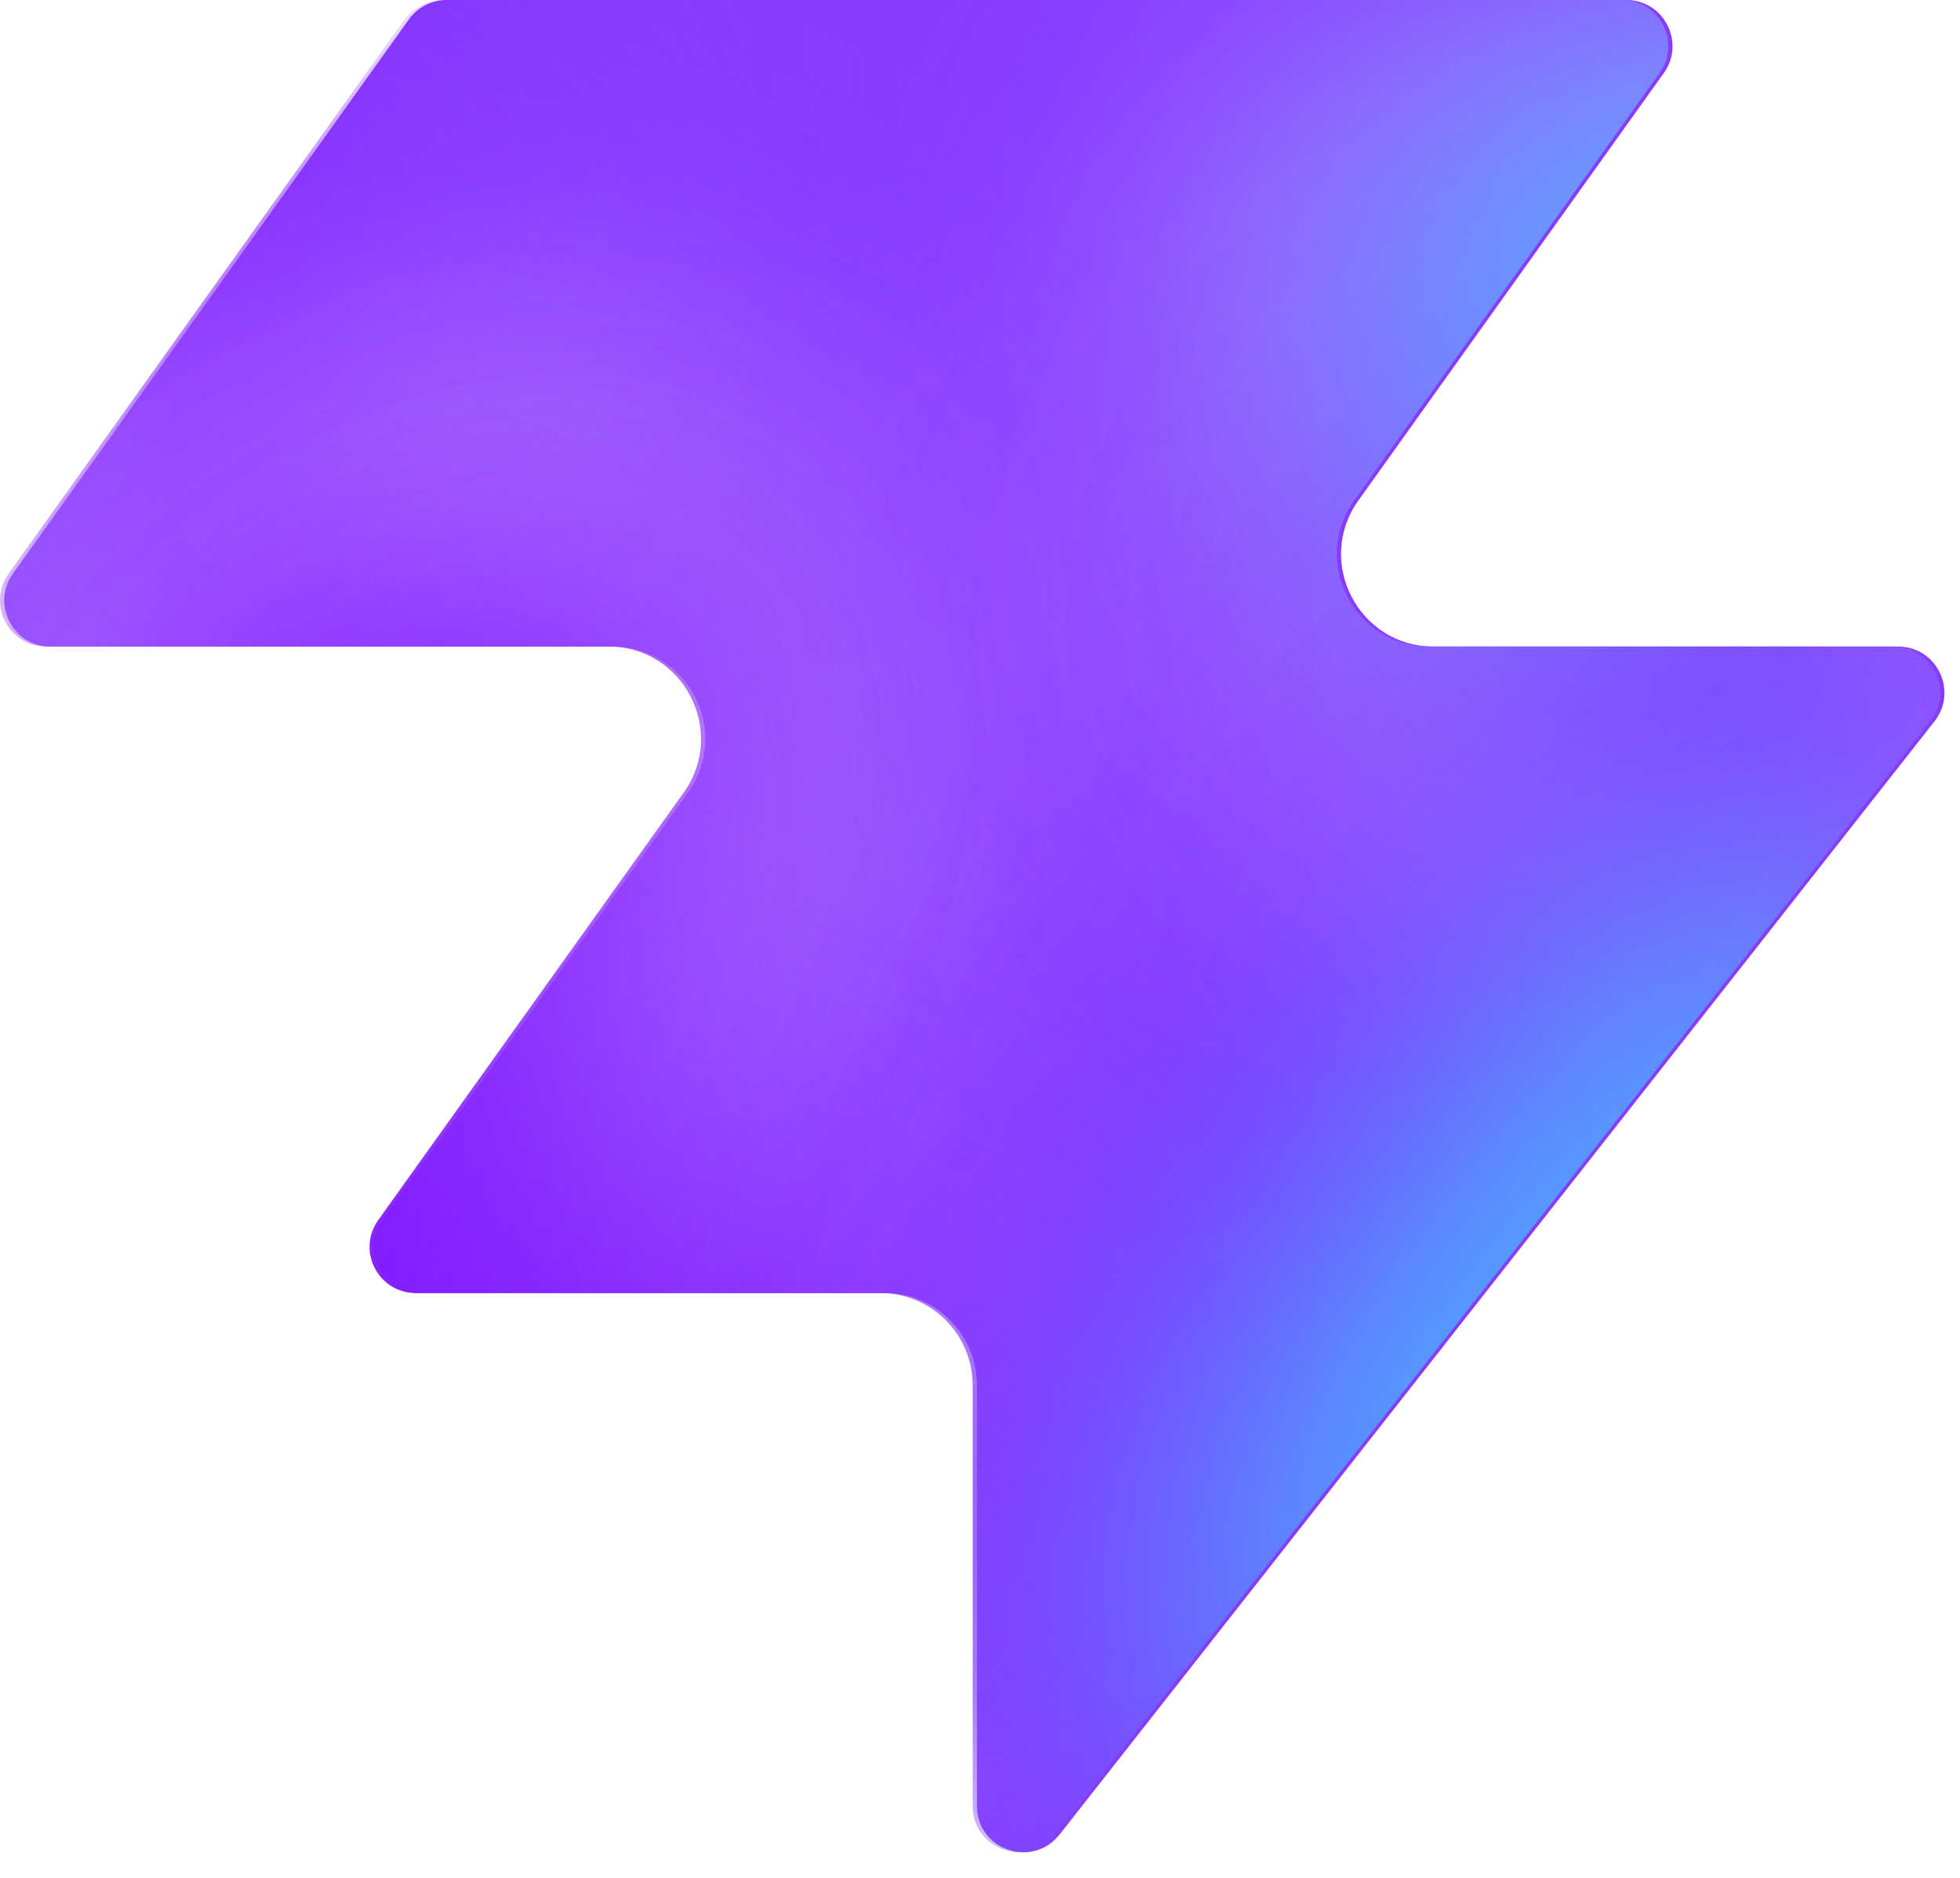
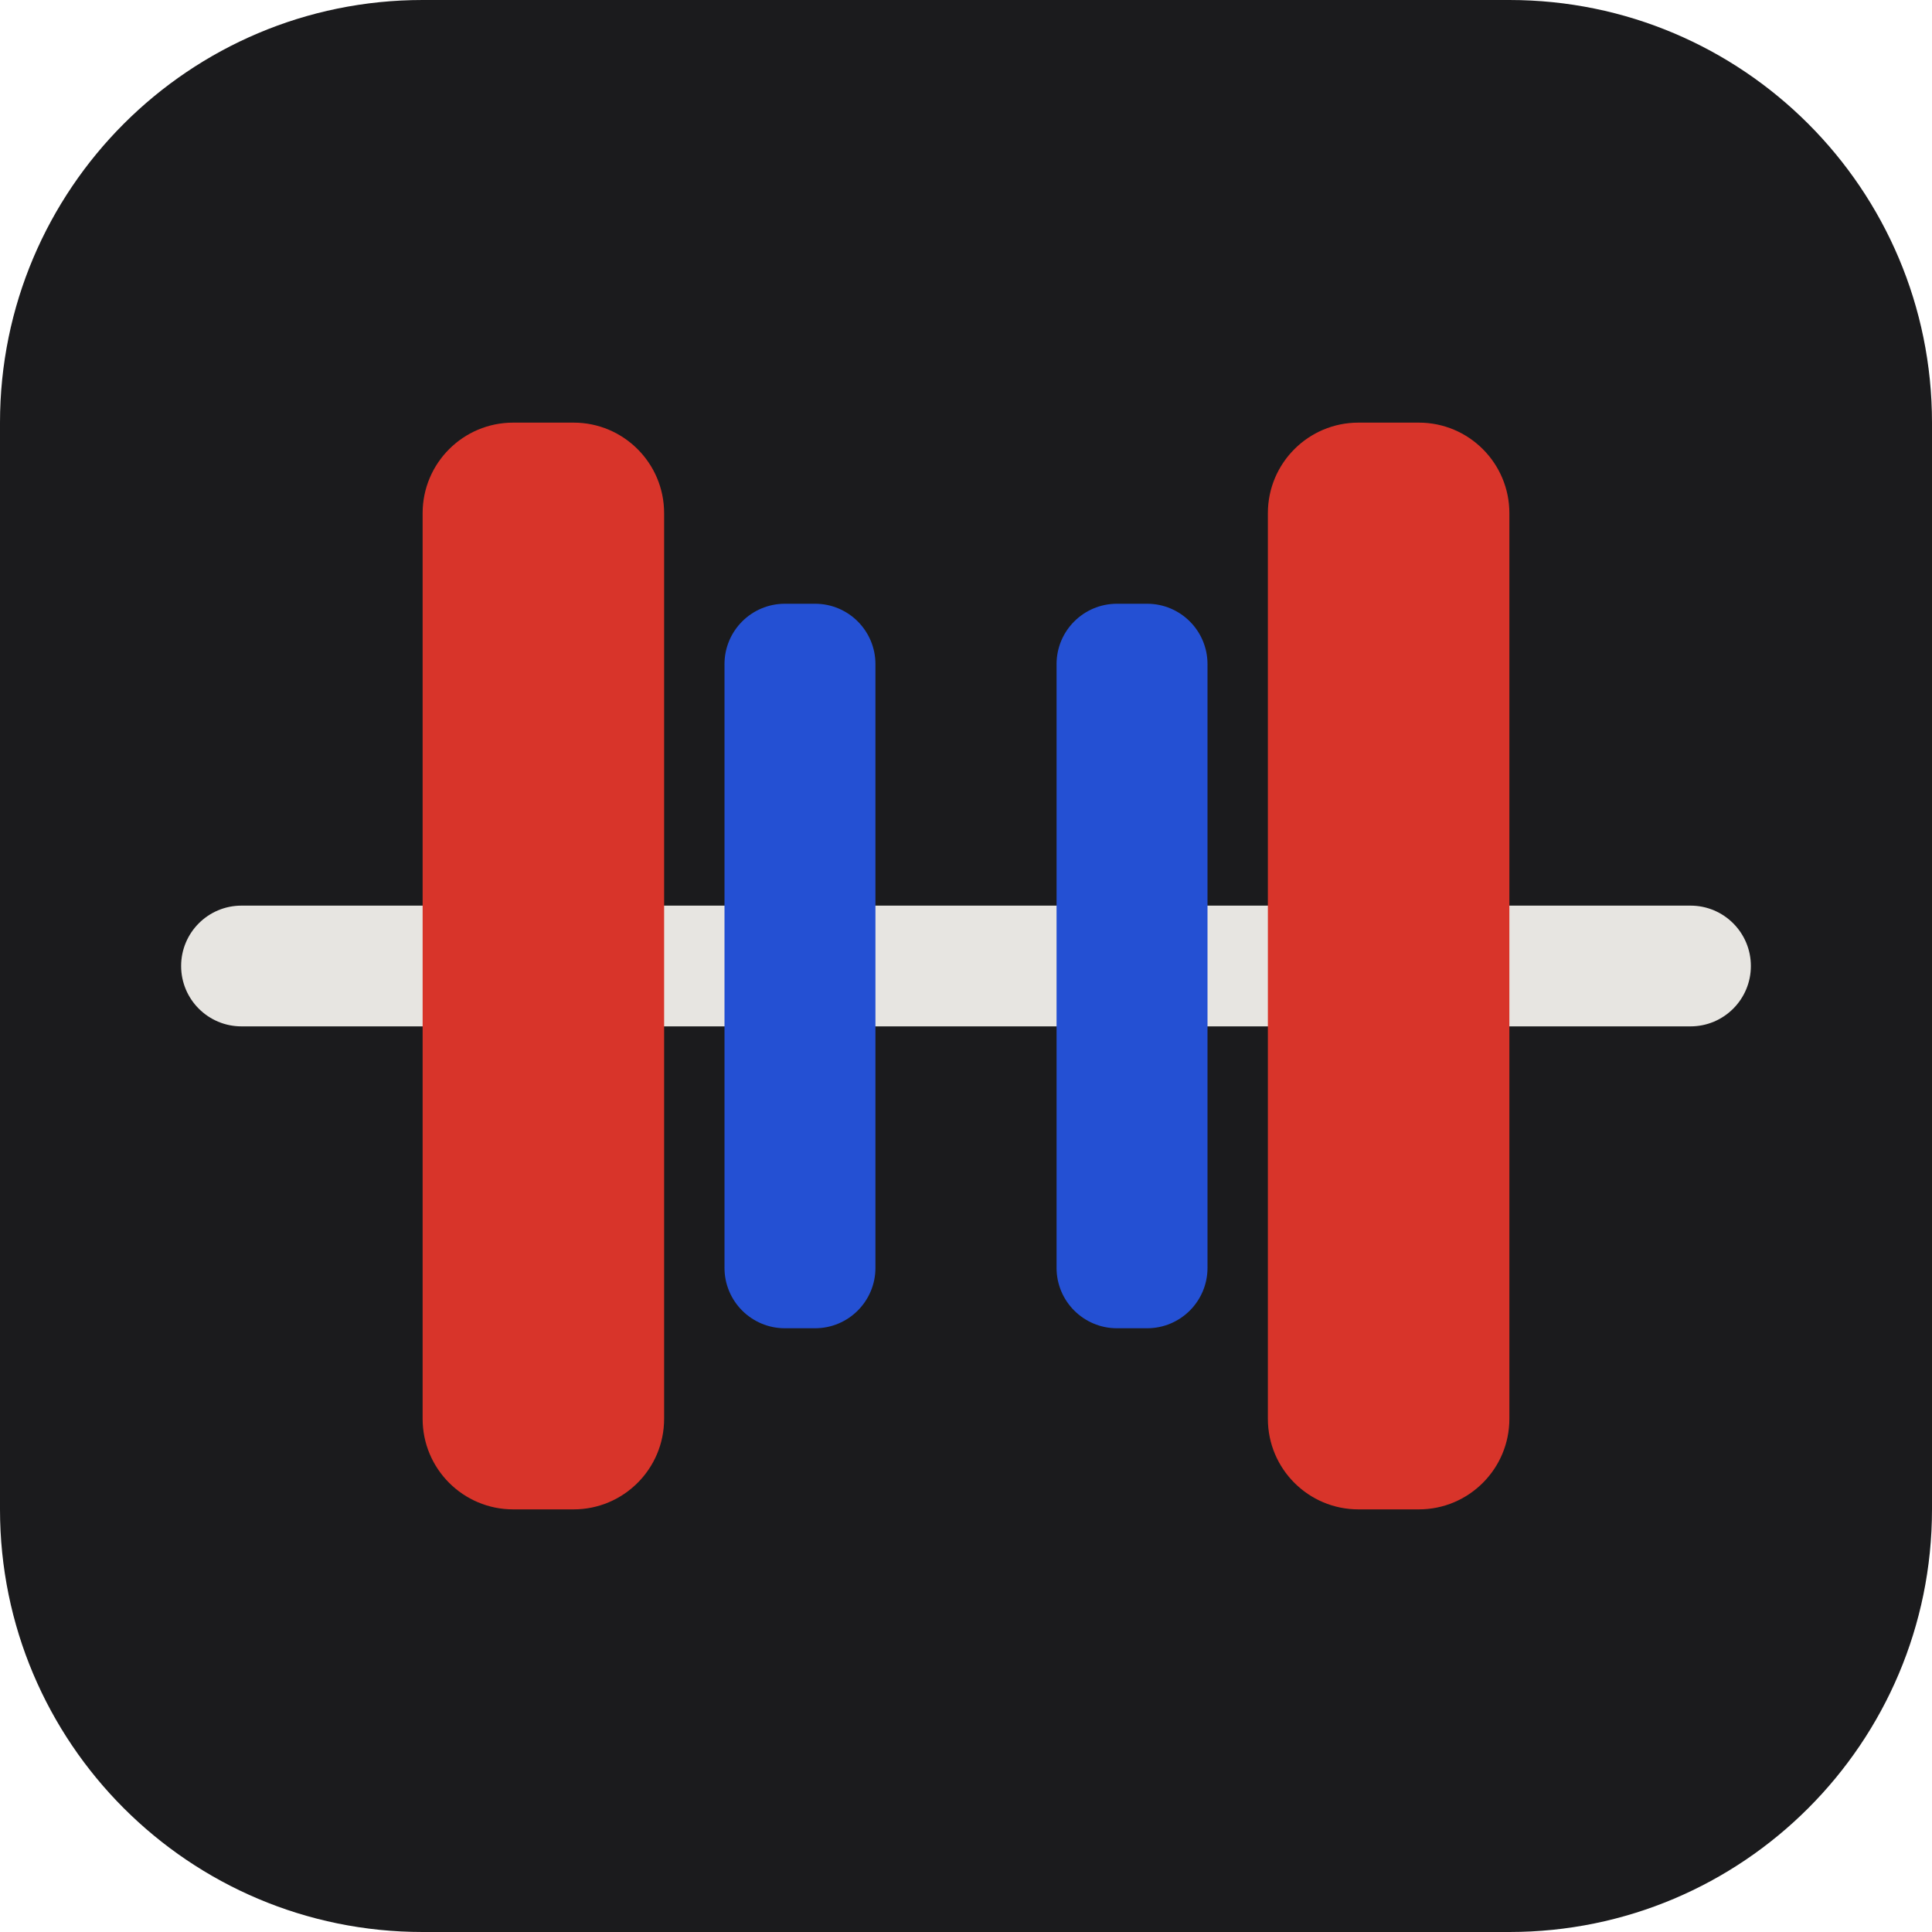
- <svg xmlns="http://www.w3.org/2000/svg" width="48" height="46" fill="none" viewBox="0 0 48 46">
-   <path fill="#863bff" d="M25.946 44.938c-.664.845-2.021.375-2.021-.698V33.937a2.26 2.26 0 0 0-2.262-2.262H10.287c-.92 0-1.456-1.04-.92-1.788l7.48-10.471c1.07-1.497 0-3.578-1.842-3.578H1.237c-.92 0-1.456-1.04-.92-1.788L10.013.474c.214-.297.556-.474.92-.474h28.894c.92 0 1.456 1.04.92 1.788l-7.48 10.471c-1.07 1.498 0 3.579 1.842 3.579h11.377c.943 0 1.473 1.088.89 1.83L25.947 44.94z" style="fill:#863bff;fill:color(display-p3 .525 .23 1);fill-opacity:1" />
-   <mask id="a" width="48" height="46" x="0" y="0" maskUnits="userSpaceOnUse" style="mask-type:alpha">
-     <path fill="#000" d="M25.842 44.938c-.664.844-2.021.375-2.021-.698V33.937a2.26 2.26 0 0 0-2.262-2.262H10.183c-.92 0-1.456-1.04-.92-1.788l7.48-10.471c1.07-1.498 0-3.579-1.842-3.579H1.133c-.92 0-1.456-1.04-.92-1.787L9.91.473c.214-.297.556-.474.92-.474h28.894c.92 0 1.456 1.04.92 1.788l-7.48 10.471c-1.07 1.498 0 3.578 1.842 3.578h11.377c.943 0 1.473 1.088.89 1.832L25.843 44.94z" style="fill:#000;fill-opacity:1" />
-   </mask>
-   <g mask="url(#a)">
-     <g filter="url(#b)">
-       <ellipse cx="5.508" cy="14.704" fill="#ede6ff" rx="5.508" ry="14.704" style="fill:#ede6ff;fill:color(display-p3 .927 .903 1);fill-opacity:1" transform="matrix(.00324 1 1 -.00324 -4.47 31.516)" />
-     </g>
-     <g filter="url(#c)">
-       <ellipse cx="10.399" cy="29.851" fill="#ede6ff" rx="10.399" ry="29.851" style="fill:#ede6ff;fill:color(display-p3 .927 .903 1);fill-opacity:1" transform="matrix(.00324 1 1 -.00324 -39.328 7.883)" />
-     </g>
-     <g filter="url(#d)">
-       <ellipse cx="5.508" cy="30.487" fill="#7e14ff" rx="5.508" ry="30.487" style="fill:#7e14ff;fill:color(display-p3 .492 .077 1);fill-opacity:1" transform="rotate(89.814 -25.913 -14.639)scale(1 -1)" />
-     </g>
-     <g filter="url(#e)">
-       <ellipse cx="5.508" cy="30.599" fill="#7e14ff" rx="5.508" ry="30.599" style="fill:#7e14ff;fill:color(display-p3 .492 .077 1);fill-opacity:1" transform="rotate(89.814 -32.644 -3.334)scale(1 -1)" />
-     </g>
-     <g filter="url(#f)">
-       <ellipse cx="5.508" cy="30.599" fill="#7e14ff" rx="5.508" ry="30.599" style="fill:#7e14ff;fill:color(display-p3 .492 .077 1);fill-opacity:1" transform="matrix(.00324 1 1 -.00324 -34.34 30.47)" />
-     </g>
-     <g filter="url(#g)">
-       <ellipse cx="14.072" cy="22.078" fill="#ede6ff" rx="14.072" ry="22.078" style="fill:#ede6ff;fill:color(display-p3 .927 .903 1);fill-opacity:1" transform="rotate(93.35 24.506 48.493)scale(-1 1)" />
-     </g>
-     <g filter="url(#h)">
-       <ellipse cx="3.47" cy="21.501" fill="#7e14ff" rx="3.47" ry="21.501" style="fill:#7e14ff;fill:color(display-p3 .492 .077 1);fill-opacity:1" transform="rotate(89.009 28.708 47.59)scale(-1 1)" />
-     </g>
-     <g filter="url(#i)">
-       <ellipse cx="3.47" cy="21.501" fill="#7e14ff" rx="3.47" ry="21.501" style="fill:#7e14ff;fill:color(display-p3 .492 .077 1);fill-opacity:1" transform="rotate(89.009 28.708 47.59)scale(-1 1)" />
-     </g>
-     <g filter="url(#j)">
-       <ellipse cx=".387" cy="8.972" fill="#7e14ff" rx="4.407" ry="29.108" style="fill:#7e14ff;fill:color(display-p3 .492 .077 1);fill-opacity:1" transform="rotate(39.51 .387 8.972)" />
-     </g>
-     <g filter="url(#k)">
-       <ellipse cx="47.523" cy="-6.092" fill="#7e14ff" rx="4.407" ry="29.108" style="fill:#7e14ff;fill:color(display-p3 .492 .077 1);fill-opacity:1" transform="rotate(37.892 47.523 -6.092)" />
-     </g>
-     <g filter="url(#l)">
-       <ellipse cx="41.412" cy="6.333" fill="#47bfff" rx="5.971" ry="9.665" style="fill:#47bfff;fill:color(display-p3 .28 .748 1);fill-opacity:1" transform="rotate(37.892 41.412 6.333)" />
-     </g>
-     <g filter="url(#m)">
-       <ellipse cx="-1.879" cy="38.332" fill="#7e14ff" rx="4.407" ry="29.108" style="fill:#7e14ff;fill:color(display-p3 .492 .077 1);fill-opacity:1" transform="rotate(37.892 -1.88 38.332)" />
-     </g>
-     <g filter="url(#n)">
-       <ellipse cx="-1.879" cy="38.332" fill="#7e14ff" rx="4.407" ry="29.108" style="fill:#7e14ff;fill:color(display-p3 .492 .077 1);fill-opacity:1" transform="rotate(37.892 -1.88 38.332)" />
-     </g>
-     <g filter="url(#o)">
-       <ellipse cx="35.651" cy="29.907" fill="#7e14ff" rx="4.407" ry="29.108" style="fill:#7e14ff;fill:color(display-p3 .492 .077 1);fill-opacity:1" transform="rotate(37.892 35.651 29.907)" />
-     </g>
-     <g filter="url(#p)">
-       <ellipse cx="38.418" cy="32.4" fill="#47bfff" rx="5.971" ry="15.297" style="fill:#47bfff;fill:color(display-p3 .28 .748 1);fill-opacity:1" transform="rotate(37.892 38.418 32.4)" />
-     </g>
-   </g>
-   <defs>
-     <filter id="b" width="60.045" height="41.654" x="-19.77" y="16.149" color-interpolation-filters="sRGB" filterUnits="userSpaceOnUse">
-       <feFlood flood-opacity="0" result="BackgroundImageFix" />
-       <feBlend in="SourceGraphic" in2="BackgroundImageFix" result="shape" />
-       <feGaussianBlur result="effect1_foregroundBlur_2002_17158" stdDeviation="7.659" />
-     </filter>
-     <filter id="c" width="90.34" height="51.437" x="-54.613" y="-7.533" color-interpolation-filters="sRGB" filterUnits="userSpaceOnUse">
-       <feFlood flood-opacity="0" result="BackgroundImageFix" />
-       <feBlend in="SourceGraphic" in2="BackgroundImageFix" result="shape" />
-       <feGaussianBlur result="effect1_foregroundBlur_2002_17158" stdDeviation="7.659" />
-     </filter>
-     <filter id="d" width="79.355" height="29.4" x="-49.64" y="2.03" color-interpolation-filters="sRGB" filterUnits="userSpaceOnUse">
-       <feFlood flood-opacity="0" result="BackgroundImageFix" />
-       <feBlend in="SourceGraphic" in2="BackgroundImageFix" result="shape" />
-       <feGaussianBlur result="effect1_foregroundBlur_2002_17158" stdDeviation="4.596" />
-     </filter>
-     <filter id="e" width="79.579" height="29.4" x="-45.045" y="20.029" color-interpolation-filters="sRGB" filterUnits="userSpaceOnUse">
-       <feFlood flood-opacity="0" result="BackgroundImageFix" />
-       <feBlend in="SourceGraphic" in2="BackgroundImageFix" result="shape" />
-       <feGaussianBlur result="effect1_foregroundBlur_2002_17158" stdDeviation="4.596" />
-     </filter>
-     <filter id="f" width="79.579" height="29.4" x="-43.513" y="21.178" color-interpolation-filters="sRGB" filterUnits="userSpaceOnUse">
-       <feFlood flood-opacity="0" result="BackgroundImageFix" />
-       <feBlend in="SourceGraphic" in2="BackgroundImageFix" result="shape" />
-       <feGaussianBlur result="effect1_foregroundBlur_2002_17158" stdDeviation="4.596" />
-     </filter>
-     <filter id="g" width="74.749" height="58.852" x="15.756" y="-17.901" color-interpolation-filters="sRGB" filterUnits="userSpaceOnUse">
-       <feFlood flood-opacity="0" result="BackgroundImageFix" />
-       <feBlend in="SourceGraphic" in2="BackgroundImageFix" result="shape" />
-       <feGaussianBlur result="effect1_foregroundBlur_2002_17158" stdDeviation="7.659" />
-     </filter>
-     <filter id="h" width="61.377" height="25.362" x="23.548" y="2.284" color-interpolation-filters="sRGB" filterUnits="userSpaceOnUse">
-       <feFlood flood-opacity="0" result="BackgroundImageFix" />
-       <feBlend in="SourceGraphic" in2="BackgroundImageFix" result="shape" />
-       <feGaussianBlur result="effect1_foregroundBlur_2002_17158" stdDeviation="4.596" />
-     </filter>
-     <filter id="i" width="61.377" height="25.362" x="23.548" y="2.284" color-interpolation-filters="sRGB" filterUnits="userSpaceOnUse">
-       <feFlood flood-opacity="0" result="BackgroundImageFix" />
-       <feBlend in="SourceGraphic" in2="BackgroundImageFix" result="shape" />
-       <feGaussianBlur result="effect1_foregroundBlur_2002_17158" stdDeviation="4.596" />
-     </filter>
-     <filter id="j" width="56.045" height="63.649" x="-27.636" y="-22.853" color-interpolation-filters="sRGB" filterUnits="userSpaceOnUse">
-       <feFlood flood-opacity="0" result="BackgroundImageFix" />
-       <feBlend in="SourceGraphic" in2="BackgroundImageFix" result="shape" />
-       <feGaussianBlur result="effect1_foregroundBlur_2002_17158" stdDeviation="4.596" />
-     </filter>
-     <filter id="k" width="54.814" height="64.646" x="20.116" y="-38.415" color-interpolation-filters="sRGB" filterUnits="userSpaceOnUse">
-       <feFlood flood-opacity="0" result="BackgroundImageFix" />
-       <feBlend in="SourceGraphic" in2="BackgroundImageFix" result="shape" />
-       <feGaussianBlur result="effect1_foregroundBlur_2002_17158" stdDeviation="4.596" />
-     </filter>
-     <filter id="l" width="33.541" height="35.313" x="24.641" y="-11.323" color-interpolation-filters="sRGB" filterUnits="userSpaceOnUse">
-       <feFlood flood-opacity="0" result="BackgroundImageFix" />
-       <feBlend in="SourceGraphic" in2="BackgroundImageFix" result="shape" />
-       <feGaussianBlur result="effect1_foregroundBlur_2002_17158" stdDeviation="4.596" />
-     </filter>
-     <filter id="m" width="54.814" height="64.646" x="-29.286" y="6.009" color-interpolation-filters="sRGB" filterUnits="userSpaceOnUse">
-       <feFlood flood-opacity="0" result="BackgroundImageFix" />
-       <feBlend in="SourceGraphic" in2="BackgroundImageFix" result="shape" />
-       <feGaussianBlur result="effect1_foregroundBlur_2002_17158" stdDeviation="4.596" />
-     </filter>
-     <filter id="n" width="54.814" height="64.646" x="-29.286" y="6.009" color-interpolation-filters="sRGB" filterUnits="userSpaceOnUse">
-       <feFlood flood-opacity="0" result="BackgroundImageFix" />
-       <feBlend in="SourceGraphic" in2="BackgroundImageFix" result="shape" />
-       <feGaussianBlur result="effect1_foregroundBlur_2002_17158" stdDeviation="4.596" />
-     </filter>
-     <filter id="o" width="54.814" height="64.646" x="8.244" y="-2.416" color-interpolation-filters="sRGB" filterUnits="userSpaceOnUse">
-       <feFlood flood-opacity="0" result="BackgroundImageFix" />
-       <feBlend in="SourceGraphic" in2="BackgroundImageFix" result="shape" />
-       <feGaussianBlur result="effect1_foregroundBlur_2002_17158" stdDeviation="4.596" />
-     </filter>
-     <filter id="p" width="39.409" height="43.623" x="18.713" y="10.588" color-interpolation-filters="sRGB" filterUnits="userSpaceOnUse">
-       <feFlood flood-opacity="0" result="BackgroundImageFix" />
-       <feBlend in="SourceGraphic" in2="BackgroundImageFix" result="shape" />
-       <feGaussianBlur result="effect1_foregroundBlur_2002_17158" stdDeviation="4.596" />
-     </filter>
-   </defs>
+ <svg xmlns="http://www.w3.org/2000/svg" viewBox="0 0 64 64">
+   <rect width="64" height="64" rx="14" fill="#1B1B1D" />
+   <rect x="6" y="30" width="52" height="4" rx="2" fill="#E7E5E1" />
+   <rect x="14" y="14" width="8" height="36" rx="3" fill="#D8342A" />
+   <rect x="42" y="14" width="8" height="36" rx="3" fill="#D8342A" />
+   <rect x="24" y="20" width="5" height="24" rx="2" fill="#2450D3" />
+   <rect x="35" y="20" width="5" height="24" rx="2" fill="#2450D3" />
</svg>
